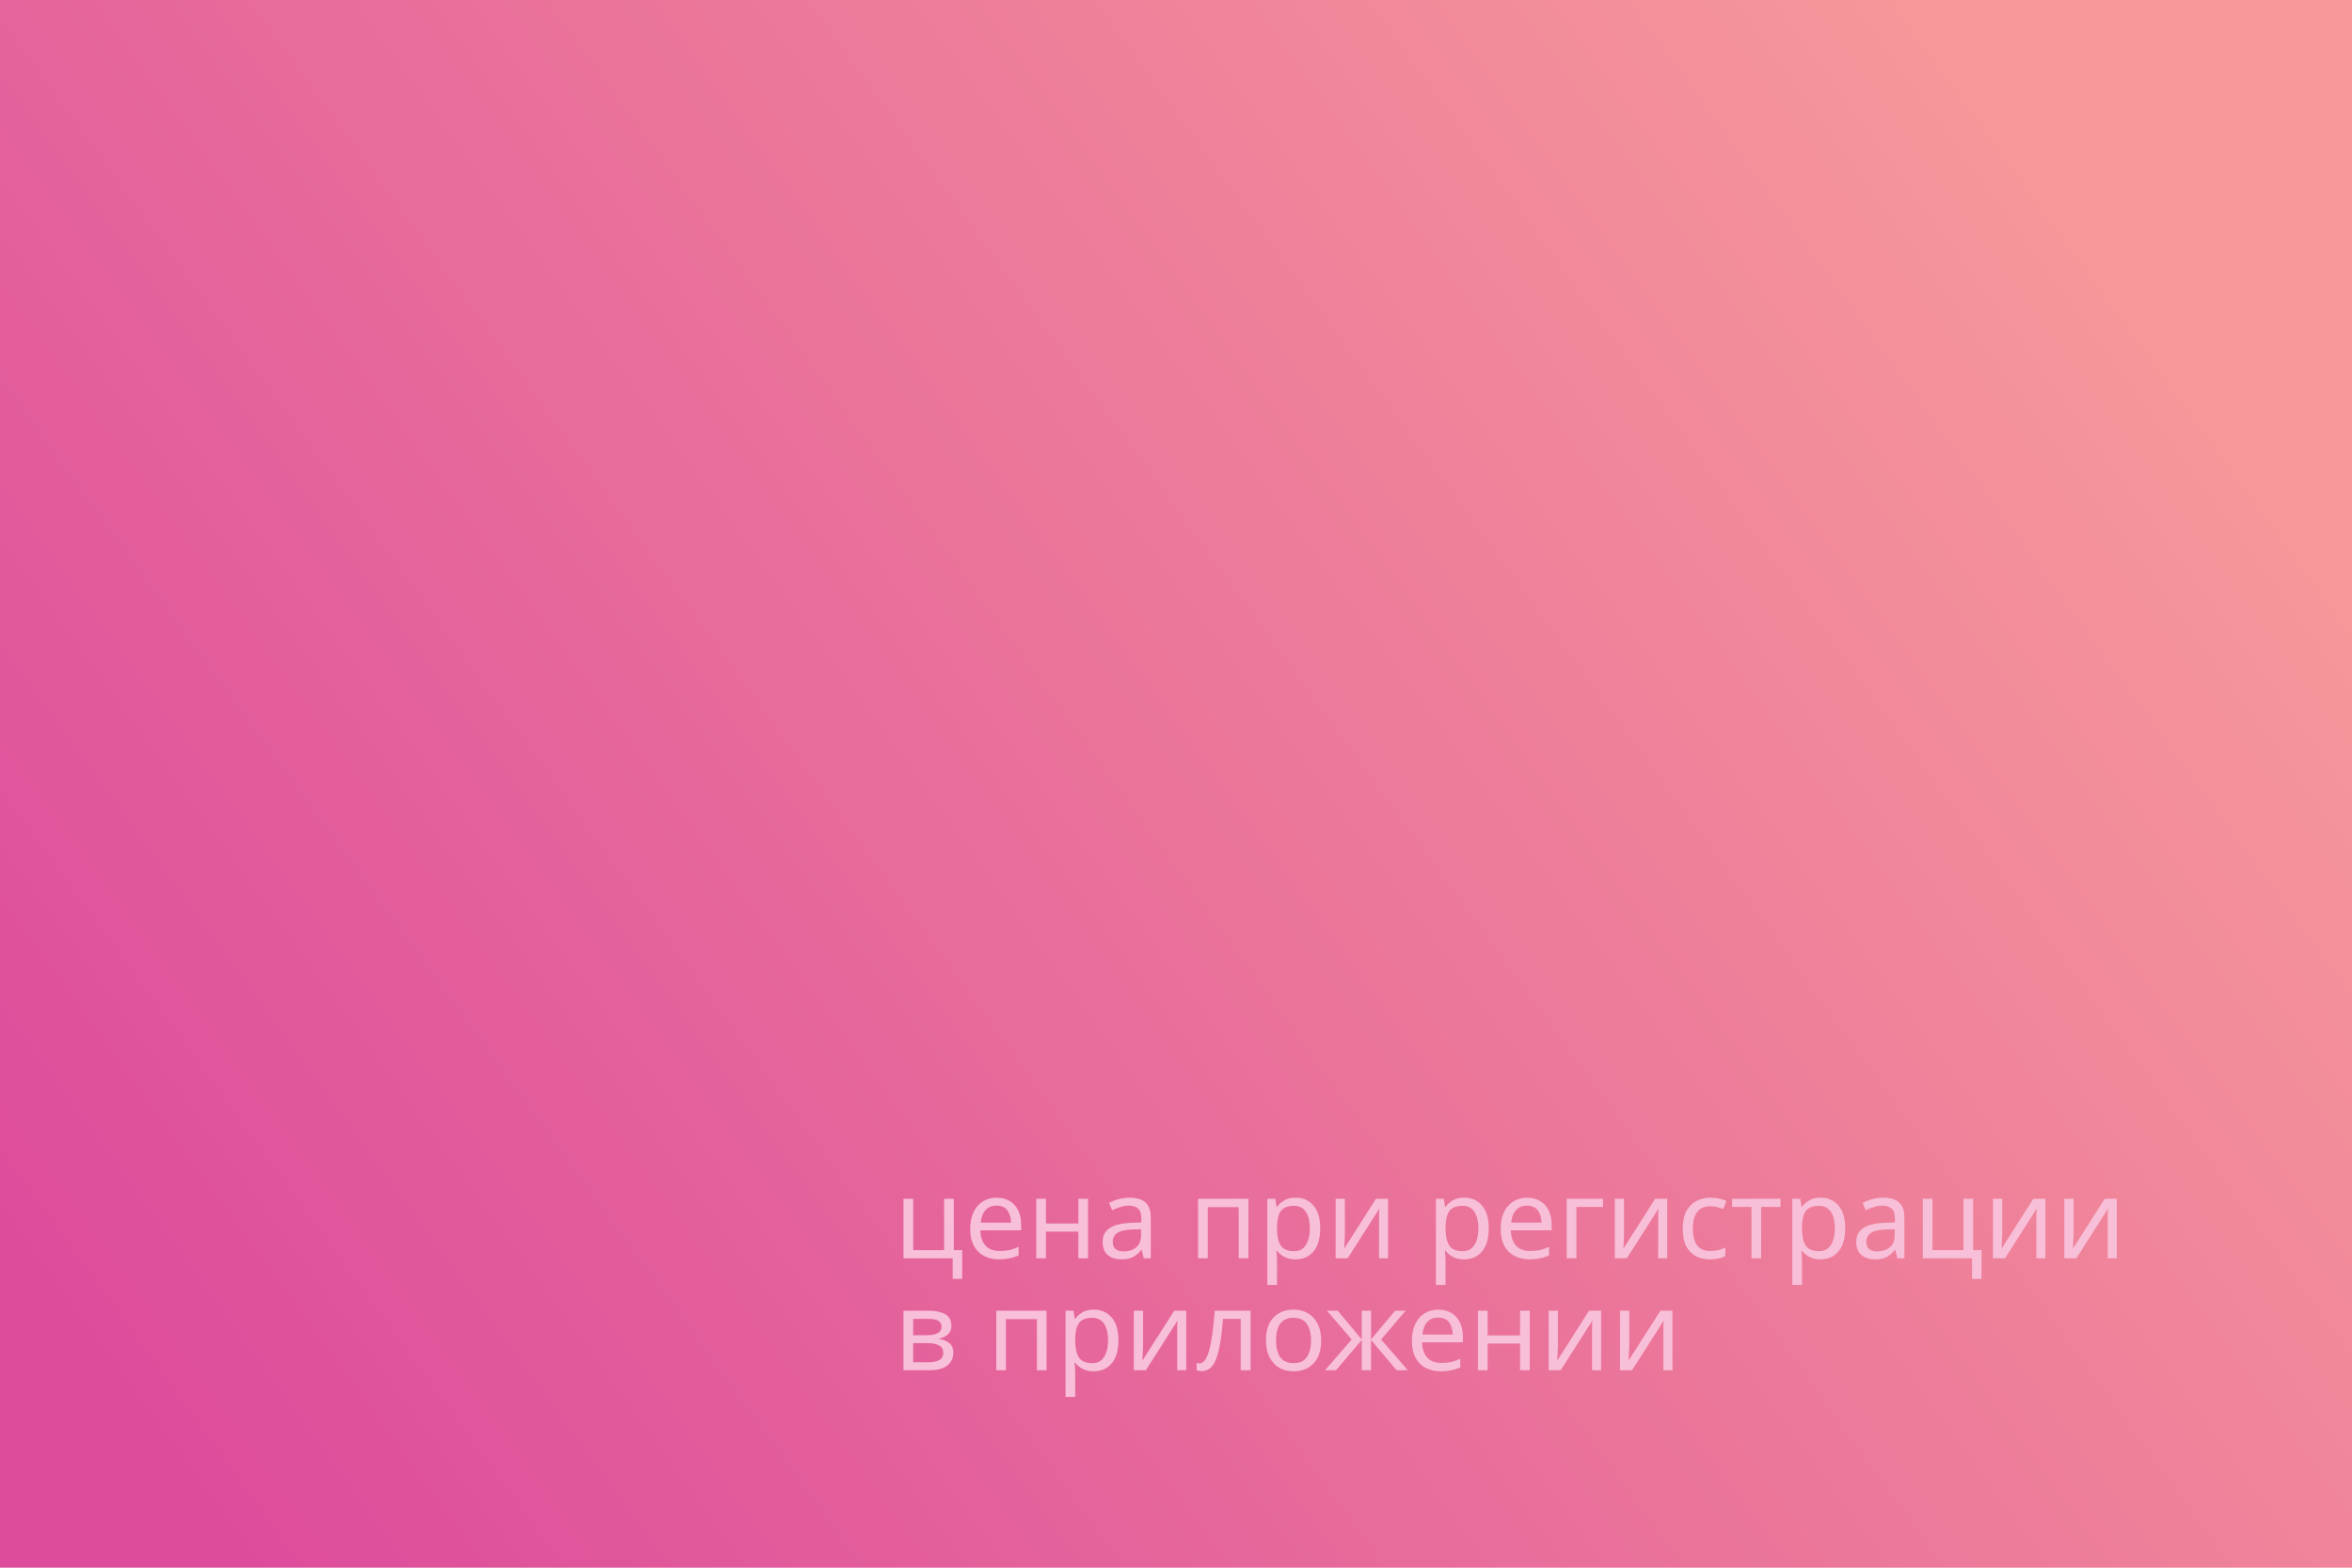
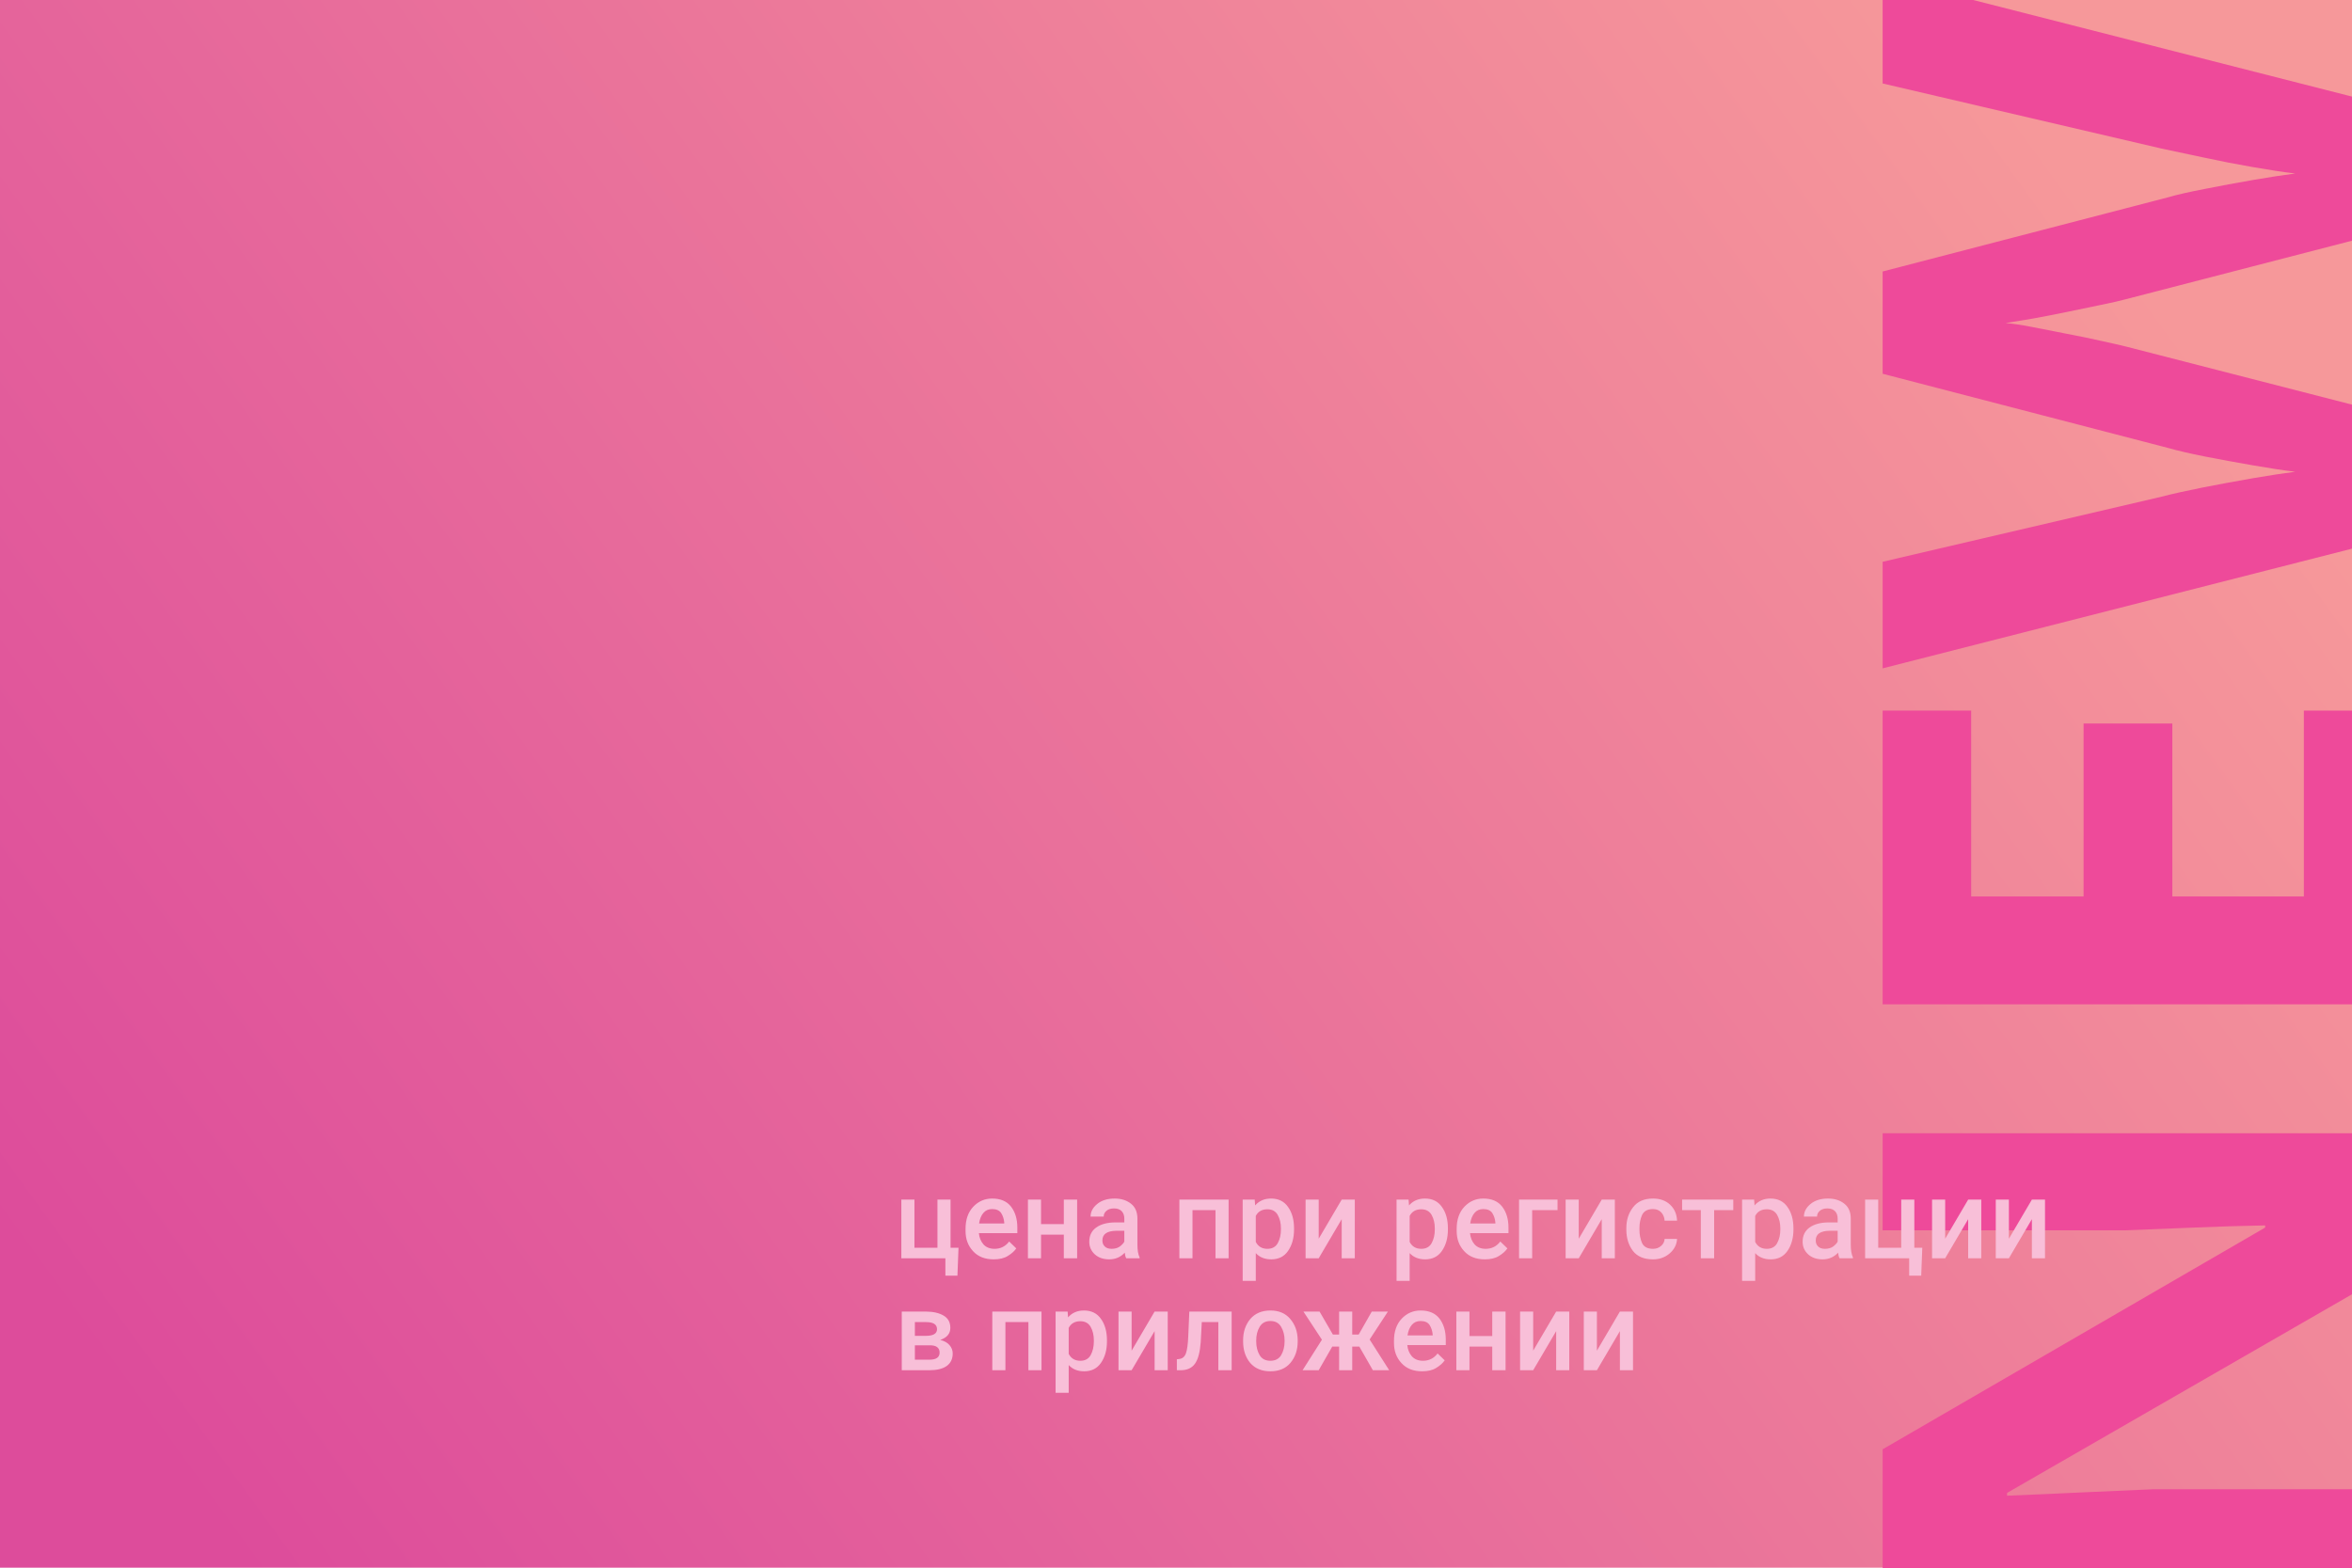
<svg xmlns="http://www.w3.org/2000/svg" id="Layer_1" data-name="Layer 1" width="171" height="114" viewBox="0 0 171 114">
  <defs>
    <style>
      .cls-1 {
        fill: url(#linear-gradient);
      }

      .cls-2 {
        fill: #f8bfd8;
-         font-family: MontserratRoman-Medium, Montserrat;
+         font-family: -apple-system, BlinkMacSystemFont, 'Segoe UI', Roboto, Oxygen, Ubuntu, Cantarell, 'Open Sans', 'Helvetica Neue', sans-serif;
        font-size: 8.07px;
-         font-variation-settings: 'wght' 500;
+         font-variation-settings: 'wght'500;
        font-weight: 500;
+       }
+ 
+       .cls-3 {
+         fill: #EE4A9A;
+         font-family: 'Mont';
+         font-size: 52px;
+         font-variation-settings: 'wght'900;
+         font-weight: 900;
+ 
      }
    </style>
    <linearGradient id="linear-gradient" x1="13.75" y1="108.41" x2="148.83" y2="10.42" gradientUnits="userSpaceOnUse">
      <stop offset="0" stop-color="#dd4c9b" />
      <stop offset="1" stop-color="#f6989a" />
    </linearGradient>
  </defs>
  <rect class="cls-1" width="171" height="114" />
+   <g transform="translate(174 120) rotate(-90)">
+     <text class="cls-3">
+       <tspan x="0" y="0">NEW</tspan>
+     </text>
+   </g>
  <text class="cls-2" transform="translate(65 91.5)">
    <tspan x="0" y="0">цена при регистрации </tspan>
    <tspan x="0" y="8.14">в приложении</tspan>
  </text>
</svg>
